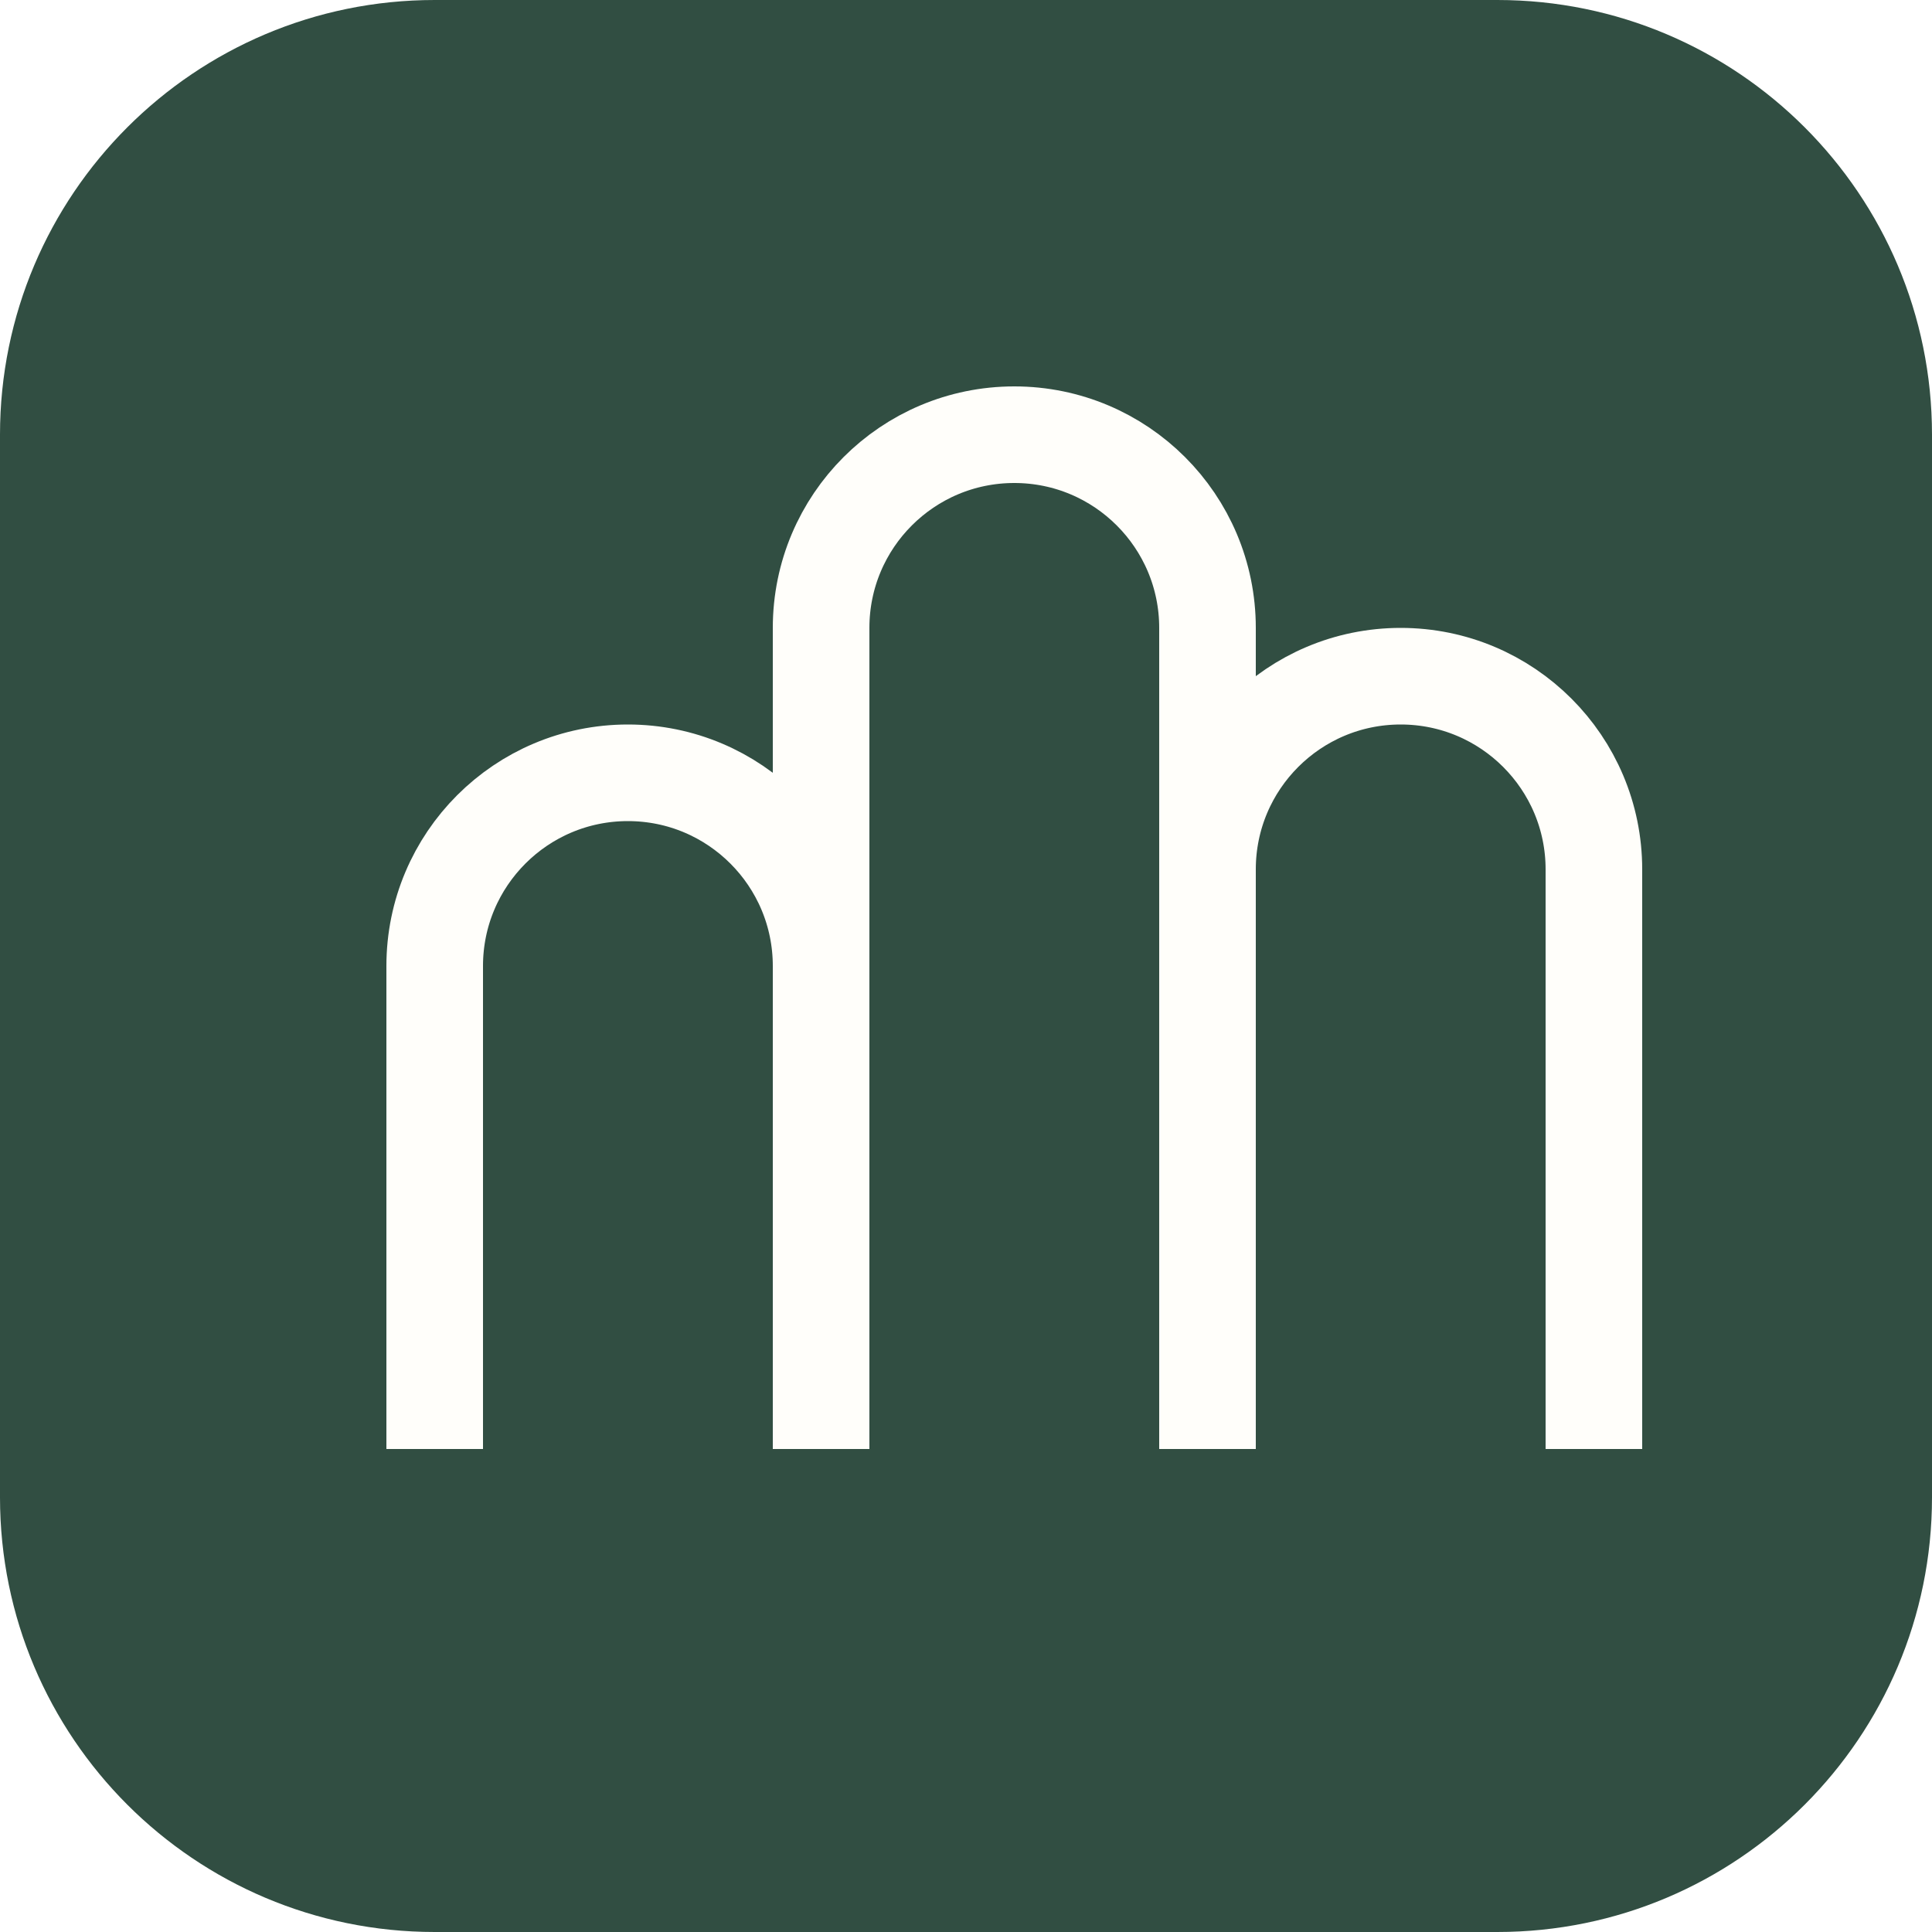
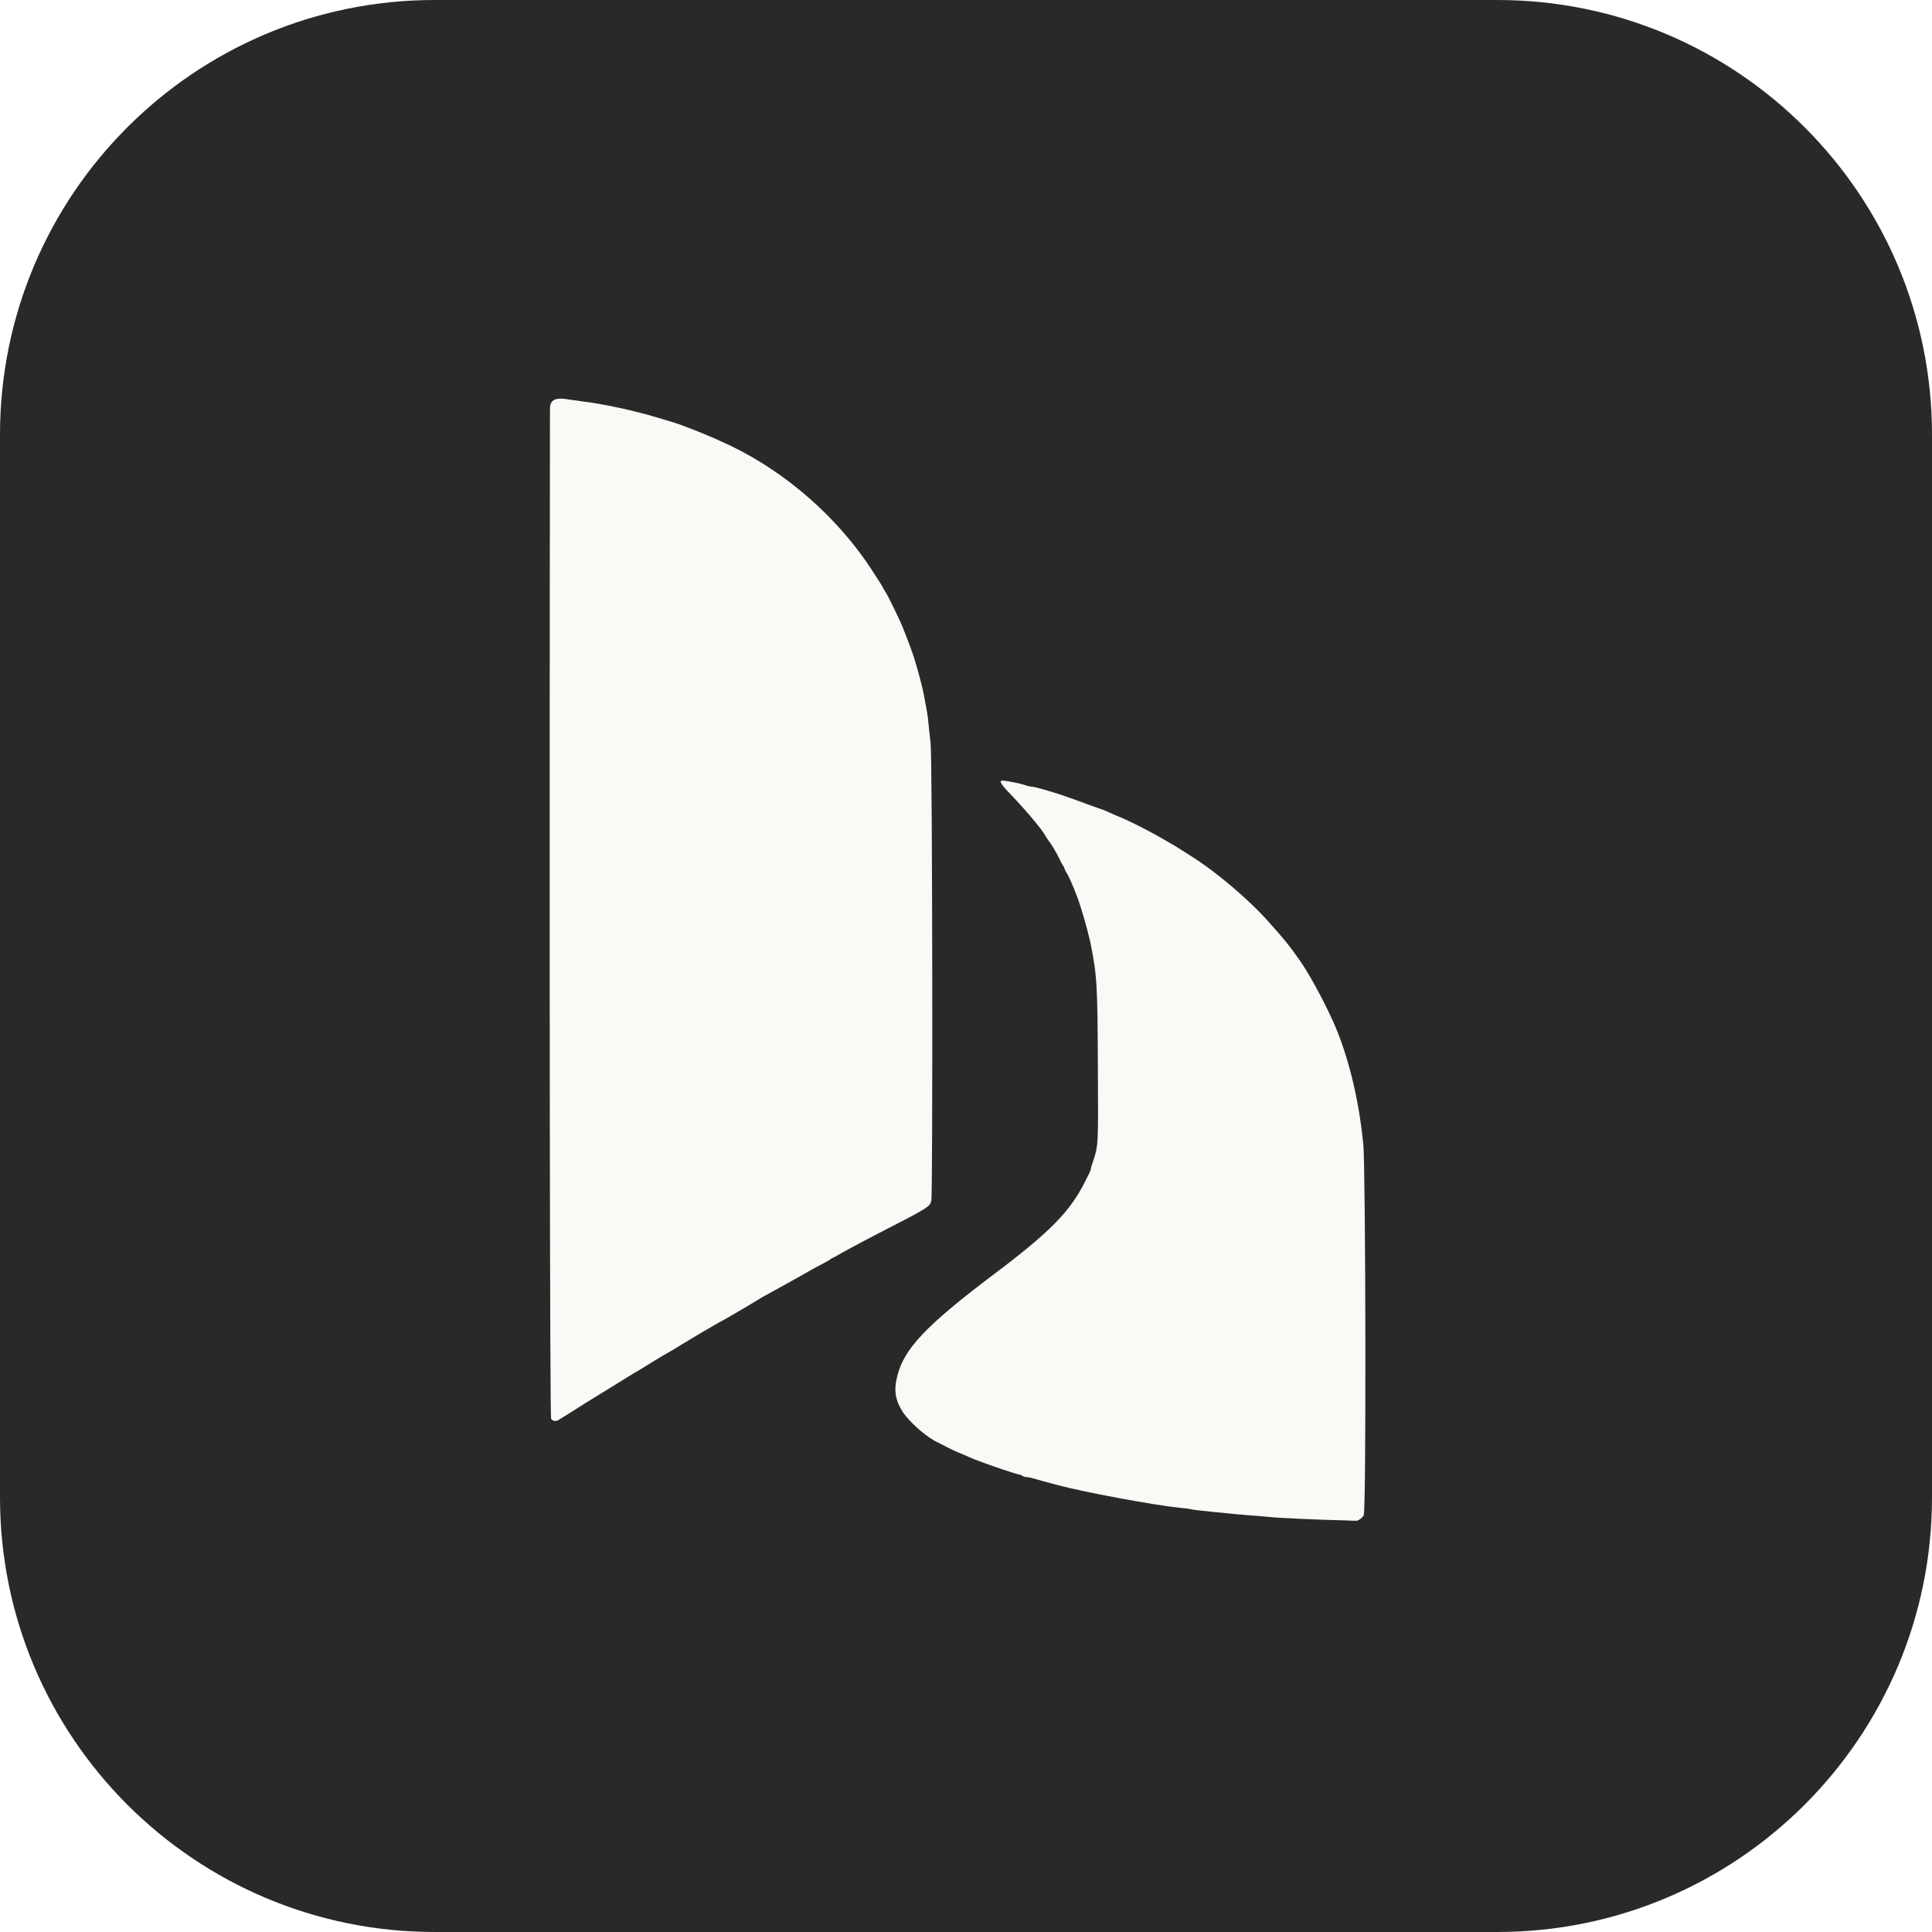
<svg xmlns="http://www.w3.org/2000/svg" viewBox="0 0 40 40">
-   <rect width="40" height="40" rx="9" fill="#314e42" />
-   <path d="M9 30V20a4 4 0 018 0v10M17 30V13a4 4 0 018 0v17M25 30V18a4 4 0 018 0v12" fill="none" stroke="#fffefa" stroke-width="2" />
+   <rect width="40" height="40" rx="9" fill="#292929" />
+   <path fill="#faf9f6" transform="translate(-13.850 -0.678) scale(0.07818)" d="M533.2 411.3C527.5 411.2 516.8 410.7 514.4 410.5C513 410.4 510.3 410.1 508.4 410C504.6 409.7 493.4 408.6 492.8 408.4C492.5 408.3 491.2 408.1 489.8 408C482.9 407.3 464.6 403.9 457.4 402C453.9 401.1 451.9 400.5 450.5 400.1C449.8 399.9 448.9 399.8 448.6 399.8C448.3 399.8 448 399.6 447.9 399.5C447.8 399.4 447.3 399.2 446.8 399.1C445.8 398.9 439.9 396.9 437.5 396C436.7 395.7 435.7 395.3 435.1 395.1C434.6 394.9 433.9 394.6 433.7 394.5C433.5 394.4 432.6 394 431.6 393.6C430 393 427.3 391.6 424.6 390.2C421.8 388.6 418 385.2 416.3 382.7C414.2 379.4 413.8 376.9 414.8 373C416.6 365.8 422.5 359.6 440.4 346.1C455 335.1 460.4 329.7 464.4 321.8C465.3 320.1 466 318.6 466 318.4C466 318.2 466.2 317.4 466.5 316.6C468.1 311.8 468 312.2 467.9 291.1C467.8 269.5 467.7 267.1 465.9 258.2C465.1 254.6 463.3 248.3 462.3 245.9C461.4 243.4 459.9 240.1 459.6 239.8C459.4 239.5 459.2 239.1 459.1 238.8C459 238.4 458.8 238 458.6 237.8C458.4 237.5 458.1 237 457.9 236.5C457.3 235.1 455.7 232.4 455 231.5C454.6 231 454.2 230.3 454 230C453.1 228.3 448.4 222.7 443.9 218.1C441.9 215.9 441.7 215.3 442.9 215.4C444.1 215.5 448.1 216.3 448.9 216.7C449.4 216.8 450 217 450.3 217C450.8 217 452.1 217.3 456.1 218.5C457.1 218.8 460.1 219.8 462.8 220.8C465.4 221.8 468.1 222.7 468.6 222.9C469.2 223.1 470 223.4 470.4 223.6C471.8 224.2 472.8 224.7 475 225.6C477.1 226.5 483.1 229.6 485.4 231C486.1 231.4 486.9 231.9 487.1 232C487.6 232.2 488.5 232.8 492.6 235.4C499.3 239.6 508 247 513.2 252.9C517.4 257.6 518.4 258.8 521 262.5C523.5 265.9 527.6 273.4 530.2 279.2C534.1 287.9 537 299.5 538.2 311.8C538.8 318.1 539 408.6 538.3 409.9C538 410.7 536.6 411.6 536.1 411.4C536 411.4 534.7 411.4 533.2 411.3ZM323.1 384.4C322.8 383.9 322.6 267.8 322.8 116.9C322.8 114.5 324.3 113.8 328 114.5C328.8 114.6 330.3 114.8 331.5 115C335.2 115.4 341.3 116.6 345.9 117.8C348.9 118.5 356.6 120.8 358 121.4C358.5 121.6 360.2 122.2 361.9 122.9C365.1 124.2 366.1 124.6 370.8 126.8C385.5 133.9 399 145.8 407.9 159.4C409.9 162.5 410.7 163.7 411.2 164.7C411.4 165.1 411.8 165.7 412.1 166.2C413.1 168.1 415.7 173.4 416.3 175C418.2 179.8 418.7 181.3 419.2 182.8C420.4 186.7 421.3 190.1 421.8 192.6C421.9 193.3 422.2 194.7 422.4 195.8C422.6 196.8 422.9 198.6 423 199.9C423.1 201.1 423.4 203.6 423.6 205.5C424.1 209.4 424.2 324.8 423.8 326.6C423.4 328.3 423.2 328.4 409 335.7C406.5 337 403.5 338.6 402.4 339.2C401.3 339.8 399.6 340.7 398.8 341.2C397.9 341.7 397 342.1 396.9 342.3C396.6 342.5 395.9 342.9 392.1 344.9C390.7 345.7 389.1 346.6 388.6 346.9C388 347.2 387.2 347.7 386.8 347.9C384.8 349 379.6 351.9 379 352.2C375.5 354.4 367.9 358.8 367.2 359.1C367 359.2 365.3 360.2 363.4 361.3C361.4 362.5 358 364.5 355.8 365.9C353.5 367.2 351.1 368.6 350.5 369C348.7 370.1 347 371.2 344.9 372.4C340.4 375.2 337.8 376.8 332.1 380.3C328.8 382.4 325.8 384.3 325.4 384.5C324.5 385.2 323.6 385.1 323.1 384.4Z" />
</svg>
